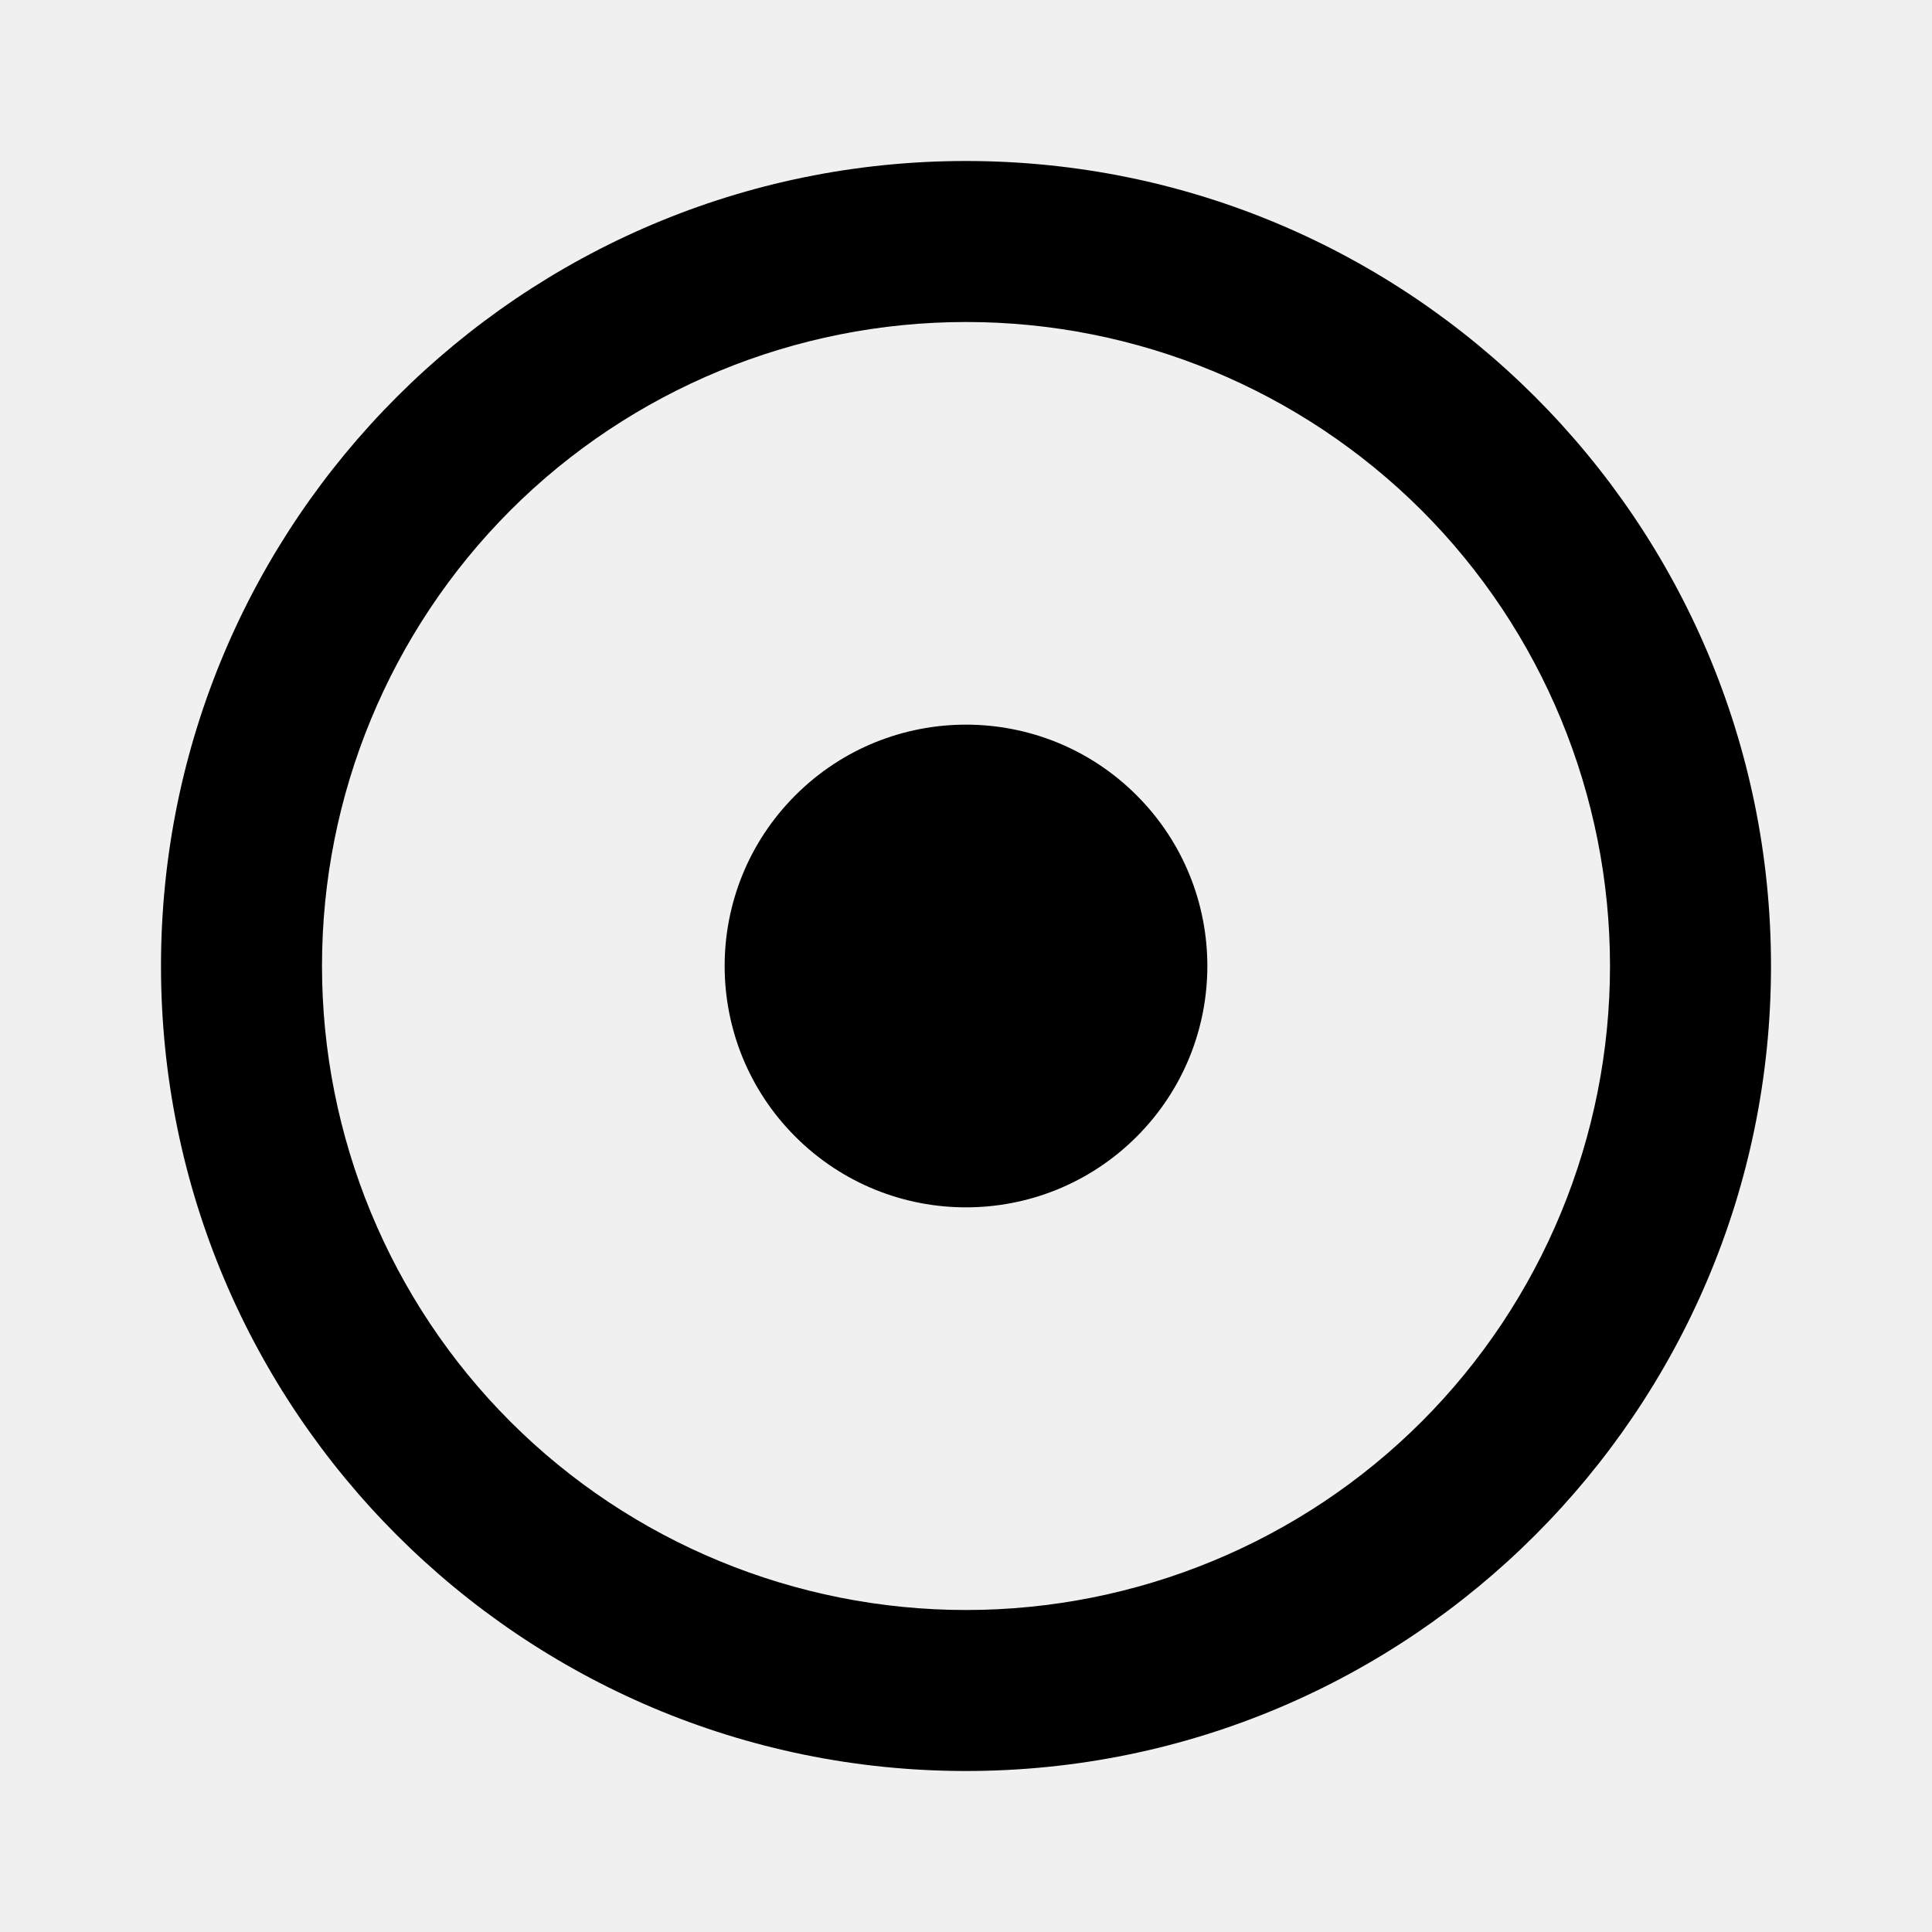
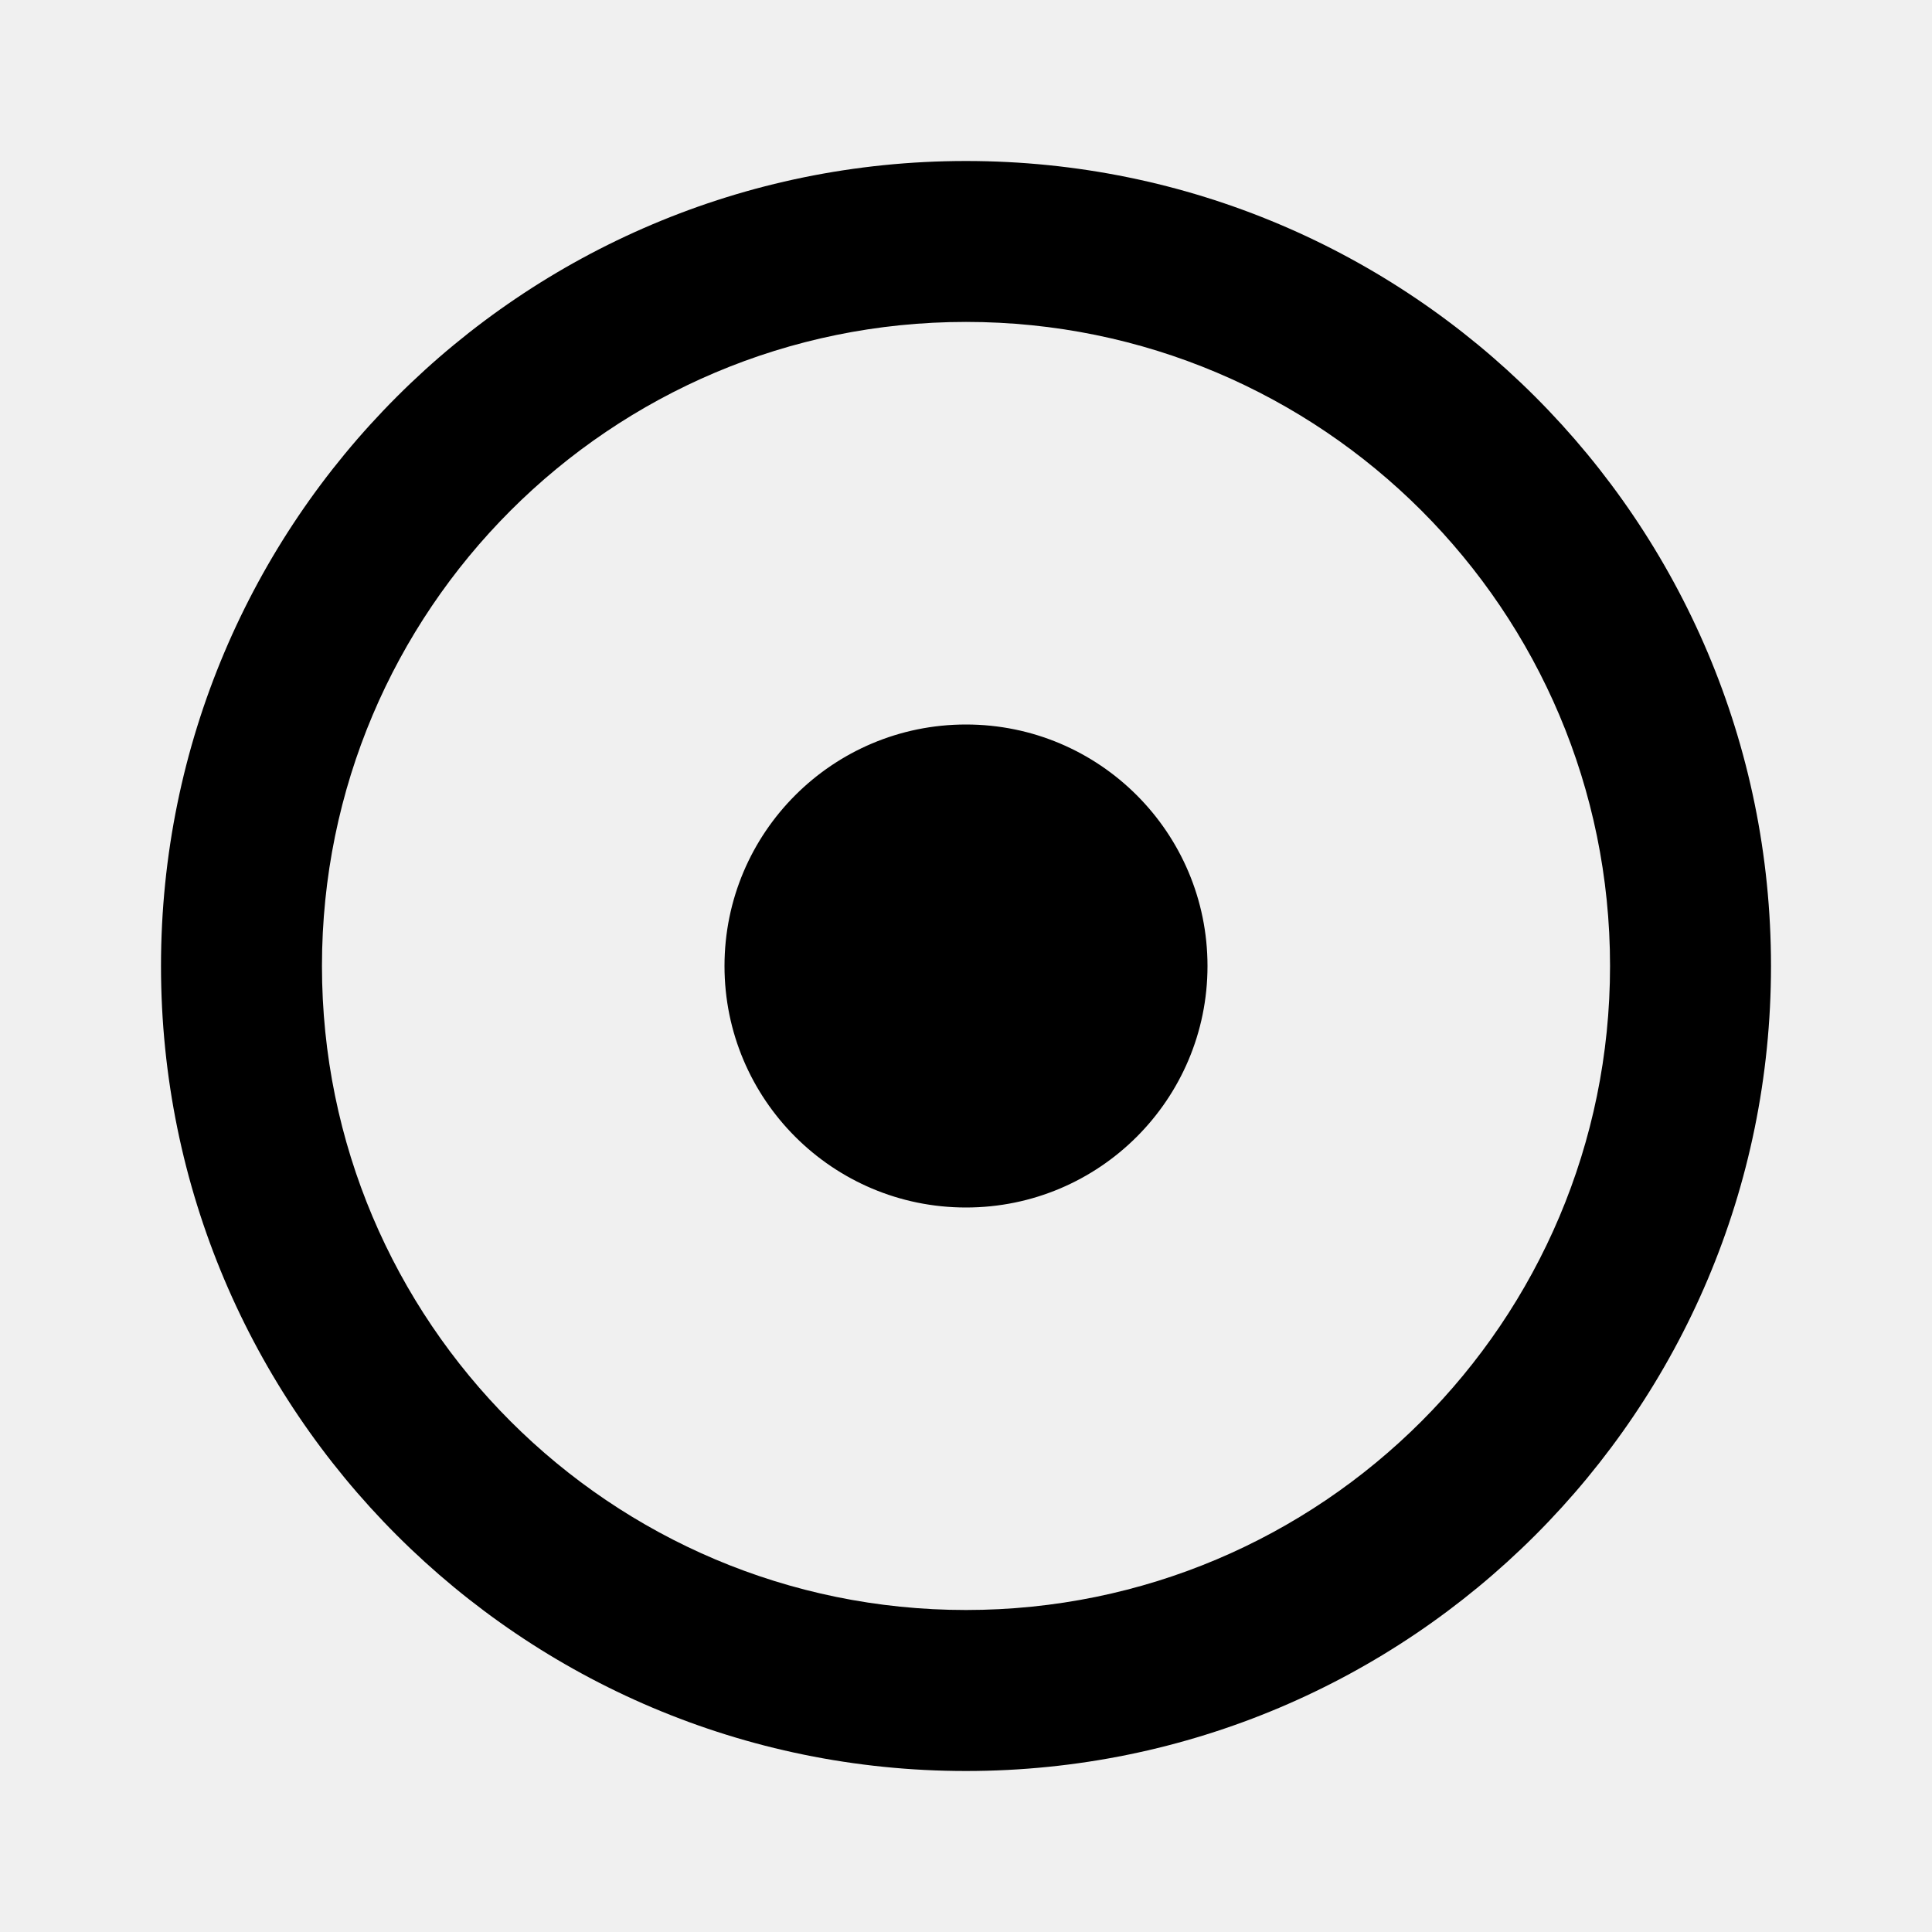
- <svg xmlns="http://www.w3.org/2000/svg" width="24" height="24" fill="none">
-   <mask id="a" style="mask-type:alpha" maskUnits="userSpaceOnUse" x="0" y="0" width="24" height="24">
-     <path d="M24 0H0v24h24V0Z" fill="#fff" />
-   </mask>
-   <g mask="url(#a)">
-     <path fill-rule="evenodd" clip-rule="evenodd" d="M22 12c0-5.52-4.48-10-10-10S2 6.48 2 12s4.48 10 10 10 10-4.48 10-10Zm-4.34 5.66C19.16 16.16 20 14.12 20 12s-.84-4.16-2.34-5.66A8.008 8.008 0 0 0 12 4c-2.12 0-4.16.84-5.66 2.34A8.008 8.008 0 0 0 4 12c0 2.12.84 4.16 2.34 5.66S9.88 20 12 20s4.16-.84 5.66-2.34Zm-3.54-3.54a2.997 2.997 0 1 0-4.24-4.24 2.997 2.997 0 1 0 4.24 4.24Z" fill="currentColor" />
-   </g>
+ <svg xmlns="http://www.w3.org/2000/svg" viewBox="0 0 24 24" fill="none">
+   <path d="M12 22C6.477 22 2 17.523 2 12S6.477 2 12 2s10 4.477 10 10-4.477 10-10 10Zm0-2a8 8 0 1 0 0-16.001A8 8 0 0 0 12 20Zm0-5a3 3 0 1 1 0-6 3 3 0 0 1 0 6Z" fill="currentColor" />
</svg>
